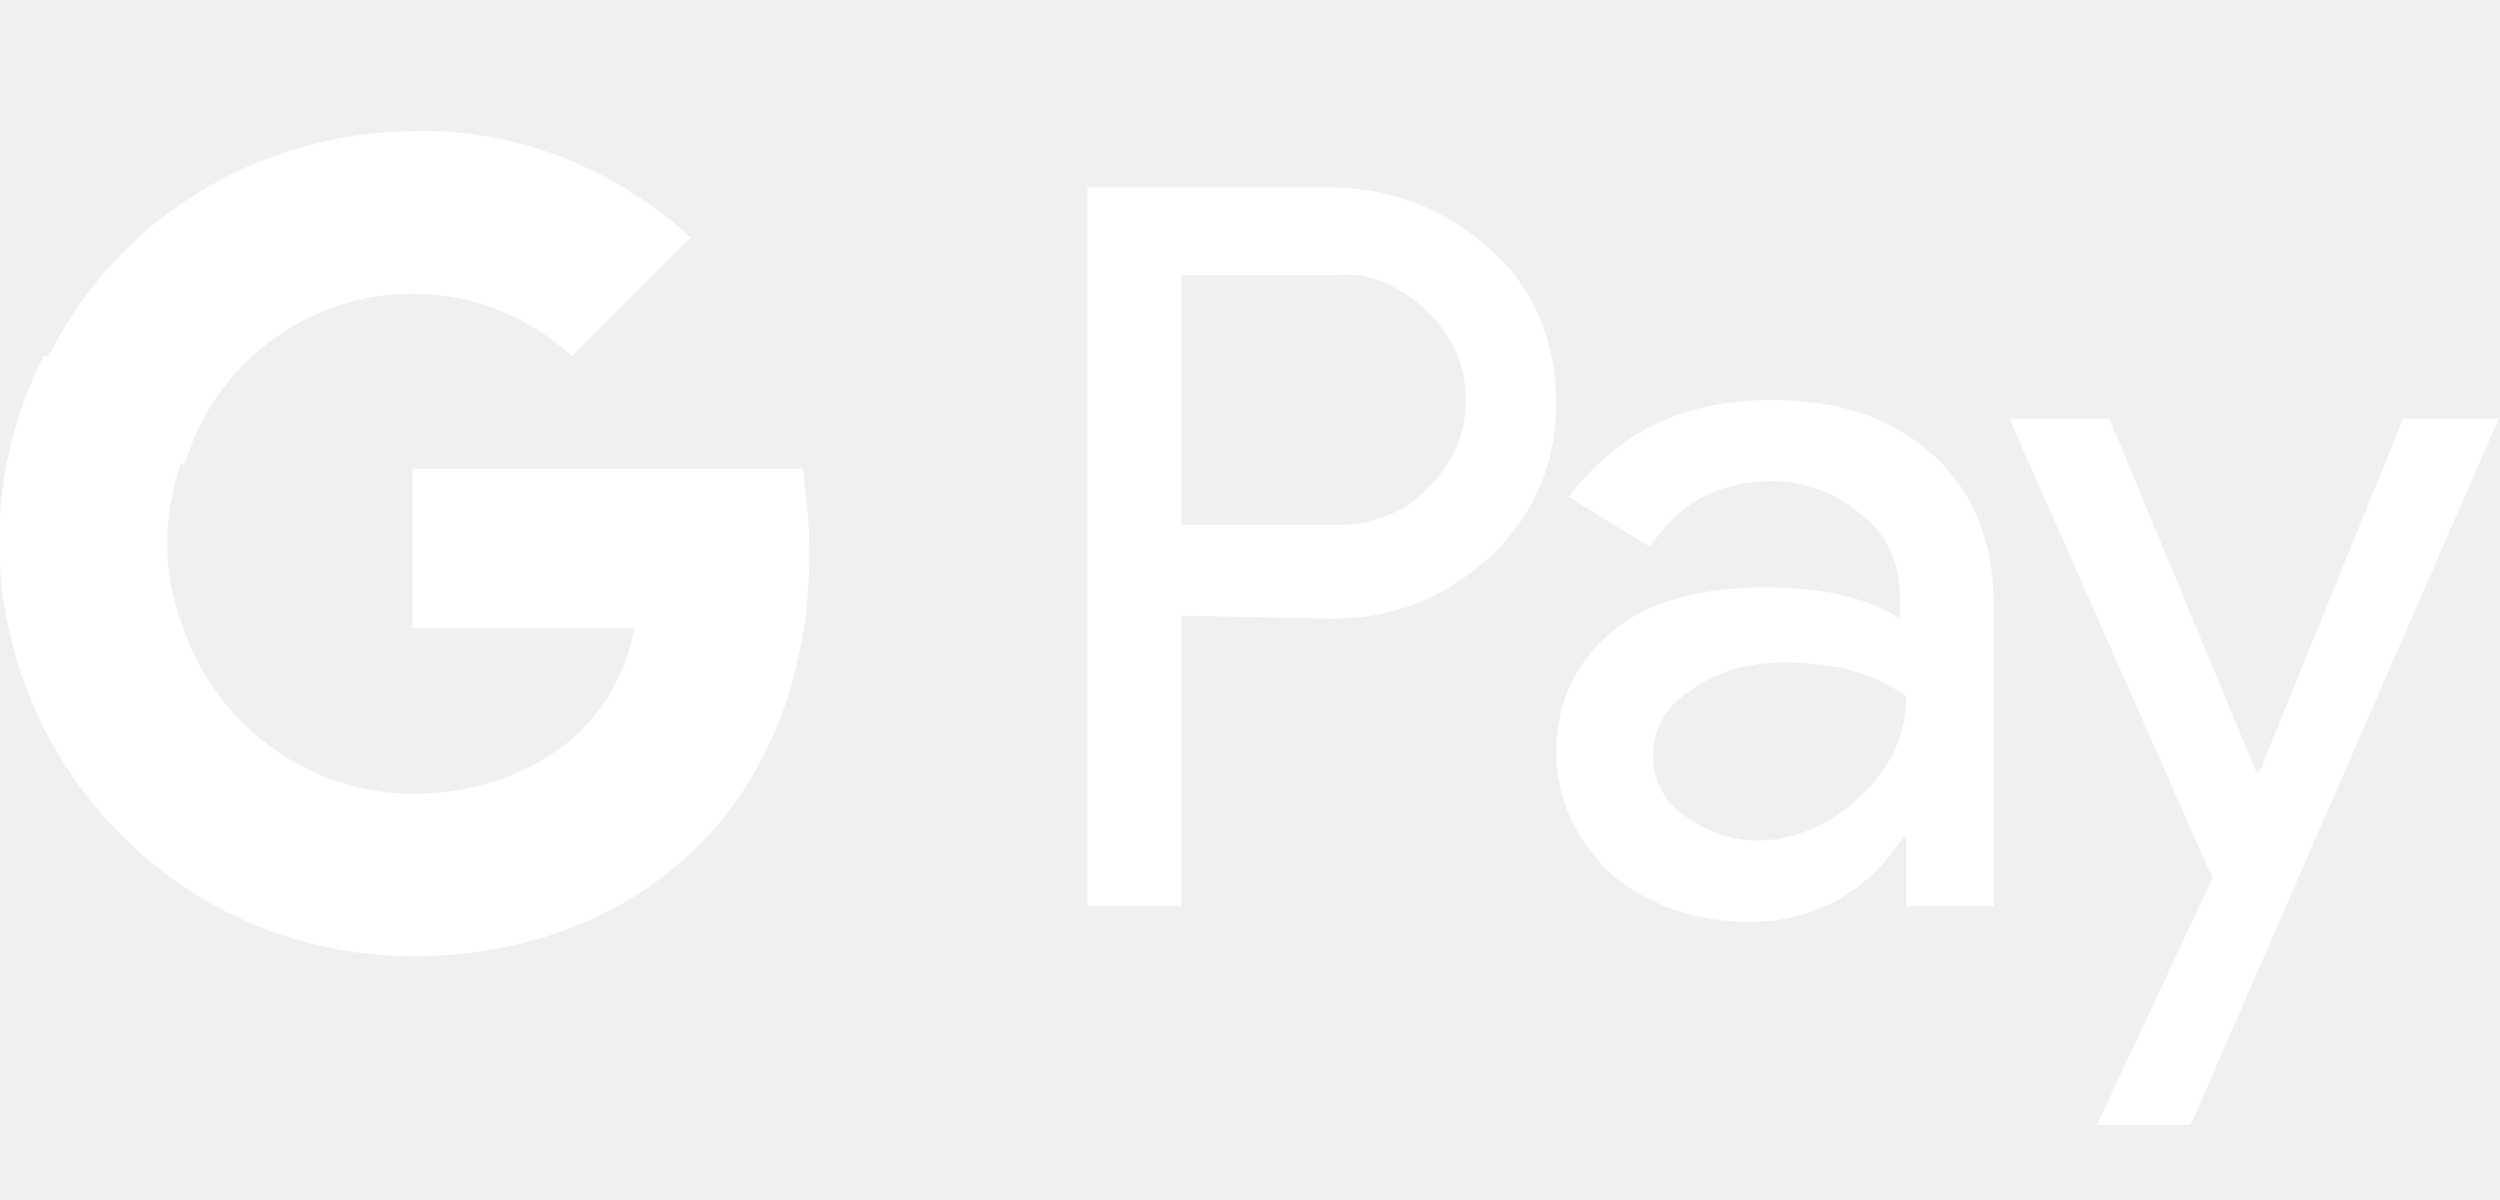
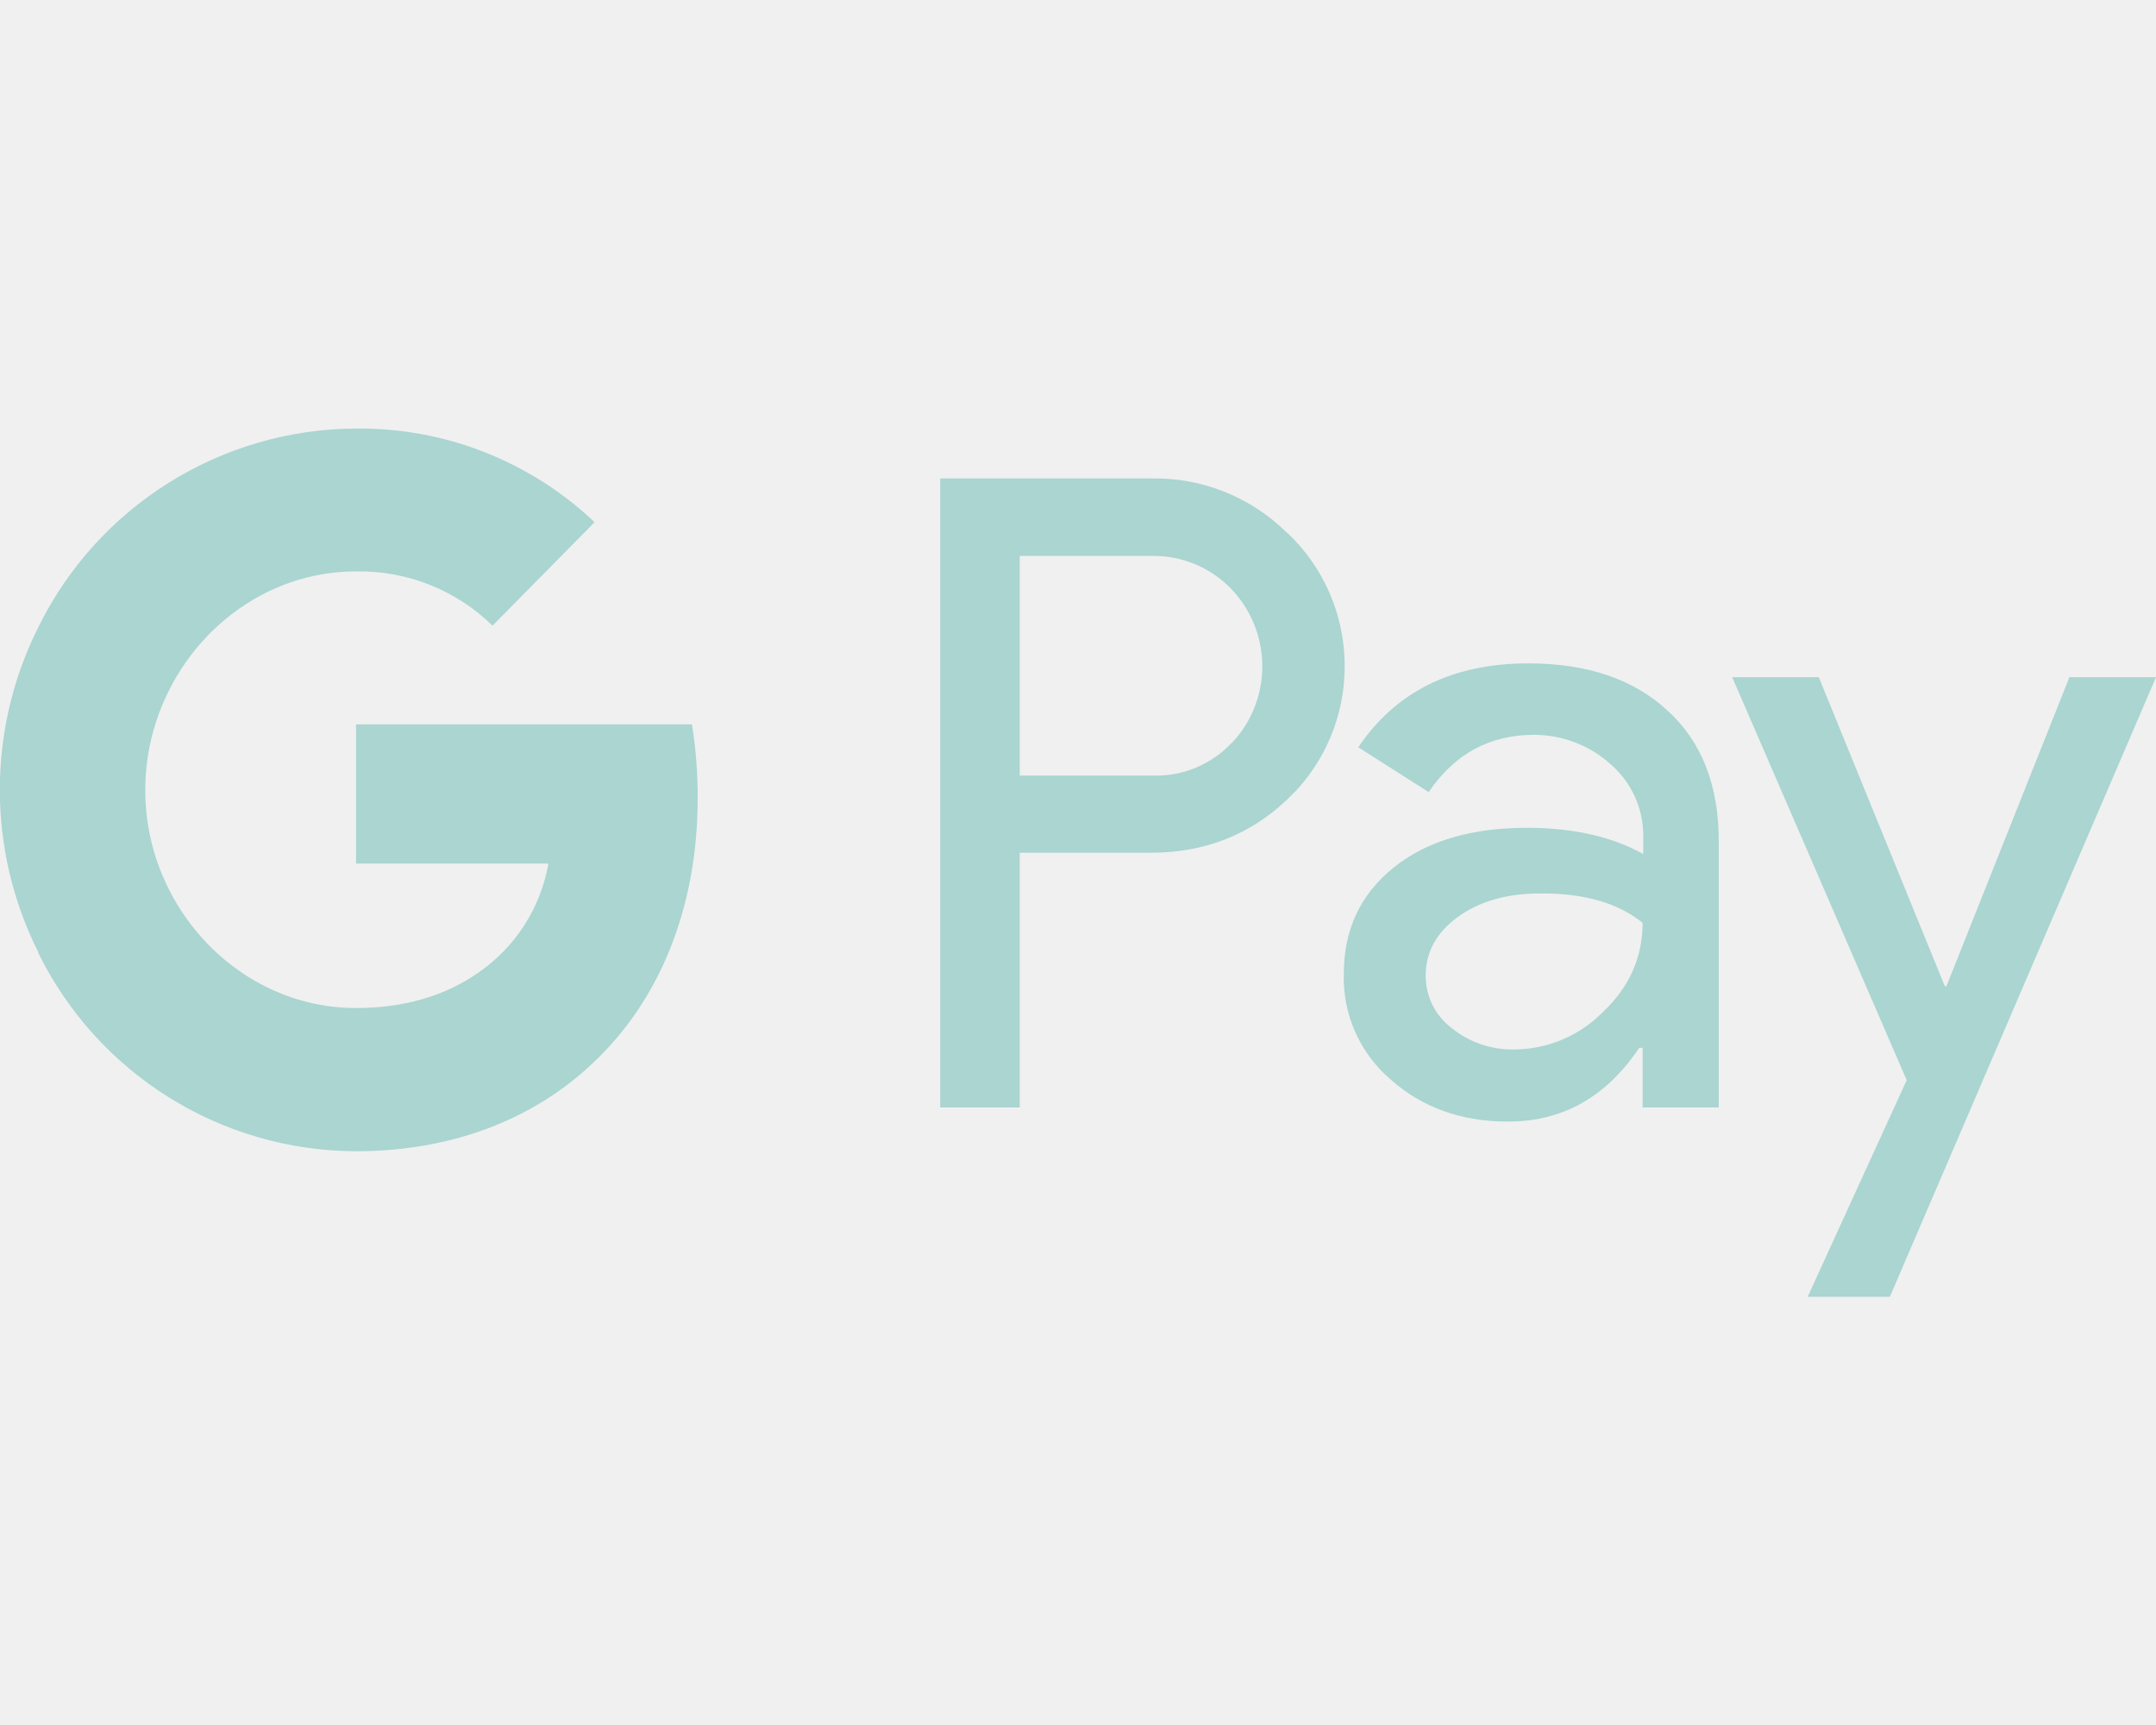
- <svg xmlns="http://www.w3.org/2000/svg" width="50" height="24" viewBox="0 0 50 24" fill="none">
-   <g clip-path="url(#clip0_62_1088)">
-     <path d="M23.625 12.312V18.125H21.75V3.75H26.625C27.812 3.75 28.938 4.188 29.812 5C30.688 5.75 31.125 6.875 31.125 8.062C31.125 9.25 30.688 10.312 29.812 11.125C28.938 11.938 27.875 12.375 26.625 12.375L23.625 12.312ZM23.625 5.5V10.5H26.75C27.438 10.5 28.125 10.25 28.562 9.75C29.562 8.812 29.562 7.25 28.625 6.312L28.562 6.25C28.062 5.75 27.438 5.438 26.75 5.5H23.625Z" fill="white" />
-     <path d="M35.438 8C36.812 8 37.875 8.375 38.688 9.125C39.5 9.875 39.875 10.875 39.875 12.125V18.125H38.125V16.75H38.062C37.312 17.875 36.25 18.438 35 18.438C33.938 18.438 33 18.125 32.25 17.5C31.562 16.875 31.125 16 31.125 15.062C31.125 14.062 31.5 13.25 32.25 12.625C33 12 34.062 11.75 35.312 11.75C36.438 11.75 37.312 11.938 38 12.375V11.938C38 11.312 37.75 10.688 37.25 10.312C36.75 9.875 36.125 9.625 35.438 9.625C34.375 9.625 33.562 10.062 33 10.938L31.375 9.938C32.375 8.625 33.688 8 35.438 8ZM33.062 15.125C33.062 15.625 33.312 16.062 33.688 16.312C34.125 16.625 34.625 16.812 35.125 16.812C35.875 16.812 36.625 16.5 37.188 15.938C37.812 15.375 38.125 14.688 38.125 13.938C37.562 13.5 36.75 13.25 35.688 13.25C34.938 13.25 34.312 13.438 33.812 13.812C33.312 14.125 33.062 14.562 33.062 15.125Z" fill="white" />
-     <path d="M50 8.312L43.812 22.5H41.938L44.25 17.562L40.188 8.375H42.188L45.125 15.438H45.188L48.062 8.375H50V8.312Z" fill="white" />
-     <path d="M16.188 11.062C16.188 10.5 16.125 9.938 16.062 9.375H8.25V12.562H12.688C12.5 13.562 11.938 14.5 11.062 15.062V17.125H13.75C15.312 15.688 16.188 13.562 16.188 11.062Z" fill="white" />
-     <path d="M8.25 19.125C10.5 19.125 12.375 18.375 13.75 17.125L11.062 15.062C10.312 15.562 9.375 15.875 8.25 15.875C6.125 15.875 4.25 14.438 3.625 12.438H0.875V14.562C2.312 17.375 5.125 19.125 8.25 19.125Z" fill="white" />
-     <path d="M3.625 12.438C3.25 11.438 3.25 10.312 3.625 9.25V7.125H0.875C-0.312 9.438 -0.312 12.188 0.875 14.562L3.625 12.438Z" fill="white" />
-     <path d="M8.25 5.875C9.438 5.875 10.562 6.313 11.438 7.125L13.812 4.75C12.312 3.375 10.312 2.563 8.312 2.625C5.188 2.625 2.312 4.375 0.938 7.188L3.688 9.313C4.25 7.313 6.125 5.875 8.25 5.875Z" fill="white" />
-   </g>
-   <defs>
-     <clipPath id="clip0_62_1088">
-       <rect width="50" height="23.812" fill="white" />
-     </clipPath>
-   </defs>
+ <svg xmlns="http://www.w3.org/2000/svg" viewBox="0 0 640 512" fill="#aad5d1">
+   <path d="M105.7 215v41.3h57.1a49.7 49.7 0 0 1 -21.1 32.6c-9.5 6.6-21.7 10.3-36 10.3-27.6 0-50.9-18.9-59.3-44.2a65.6 65.6 0 0 1 0-41l0 0c8.4-25.5 31.7-44.4 59.3-44.4a56.4 56.4 0 0 1 40.5 16.1L176.5 155a101.2 101.2 0 0 0 -70.8-27.8 105.6 105.6 0 0 0 -94.4 59.1 107.6 107.6 0 0 0 0 96.2v.2a105.4 105.4 0 0 0 94.4 59c28.5 0 52.6-9.5 70-25.9 20-18.6 31.4-46.2 31.4-78.9A133.8 133.8 0 0 0 205.4 215zm389.4-4c-10.1-9.4-23.9-14.1-41.4-14.1-22.5 0-39.3 8.3-50.5 24.9l20.9 13.3q11.5-17 31.3-17a34.1 34.1 0 0 1 22.8 8.8A28.1 28.1 0 0 1 487.8 248v5.5c-9.1-5.1-20.6-7.8-34.6-7.8-16.4 0-29.7 3.9-39.5 11.8s-14.8 18.3-14.8 31.6a39.7 39.7 0 0 0 13.9 31.3c9.3 8.3 21 12.5 34.8 12.5 16.3 0 29.2-7.3 39-21.9h1v17.7h22.6V250C510.3 233.5 505.3 220.3 495.1 211zM475.9 300.3a37.3 37.3 0 0 1 -26.6 11.2A28.6 28.6 0 0 1 431 305.2a19.4 19.4 0 0 1 -7.8-15.6c0-7 3.2-12.8 9.5-17.4s14.5-7 24.1-7C470 265 480.3 268 487.6 273.9 487.6 284.1 483.7 292.9 475.9 300.3zm-93.7-142A55.7 55.7 0 0 0 341.7 142H279.1V328.7H302.7V253.1h39c16 0 29.5-5.4 40.5-15.9 .9-.9 1.8-1.8 2.7-2.7A54.5 54.5 0 0 0 382.3 158.3zm-16.6 62.2a30.7 30.7 0 0 1 -23.3 9.7H302.7V165h39.6a32 32 0 0 1 22.6 9.2A33.2 33.2 0 0 1 365.7 220.5zM614.3 201 577.8 292.7h-.5L539.9 201H514.2L566 320.6l-29.4 64.3H561L640 201z" />
</svg>
